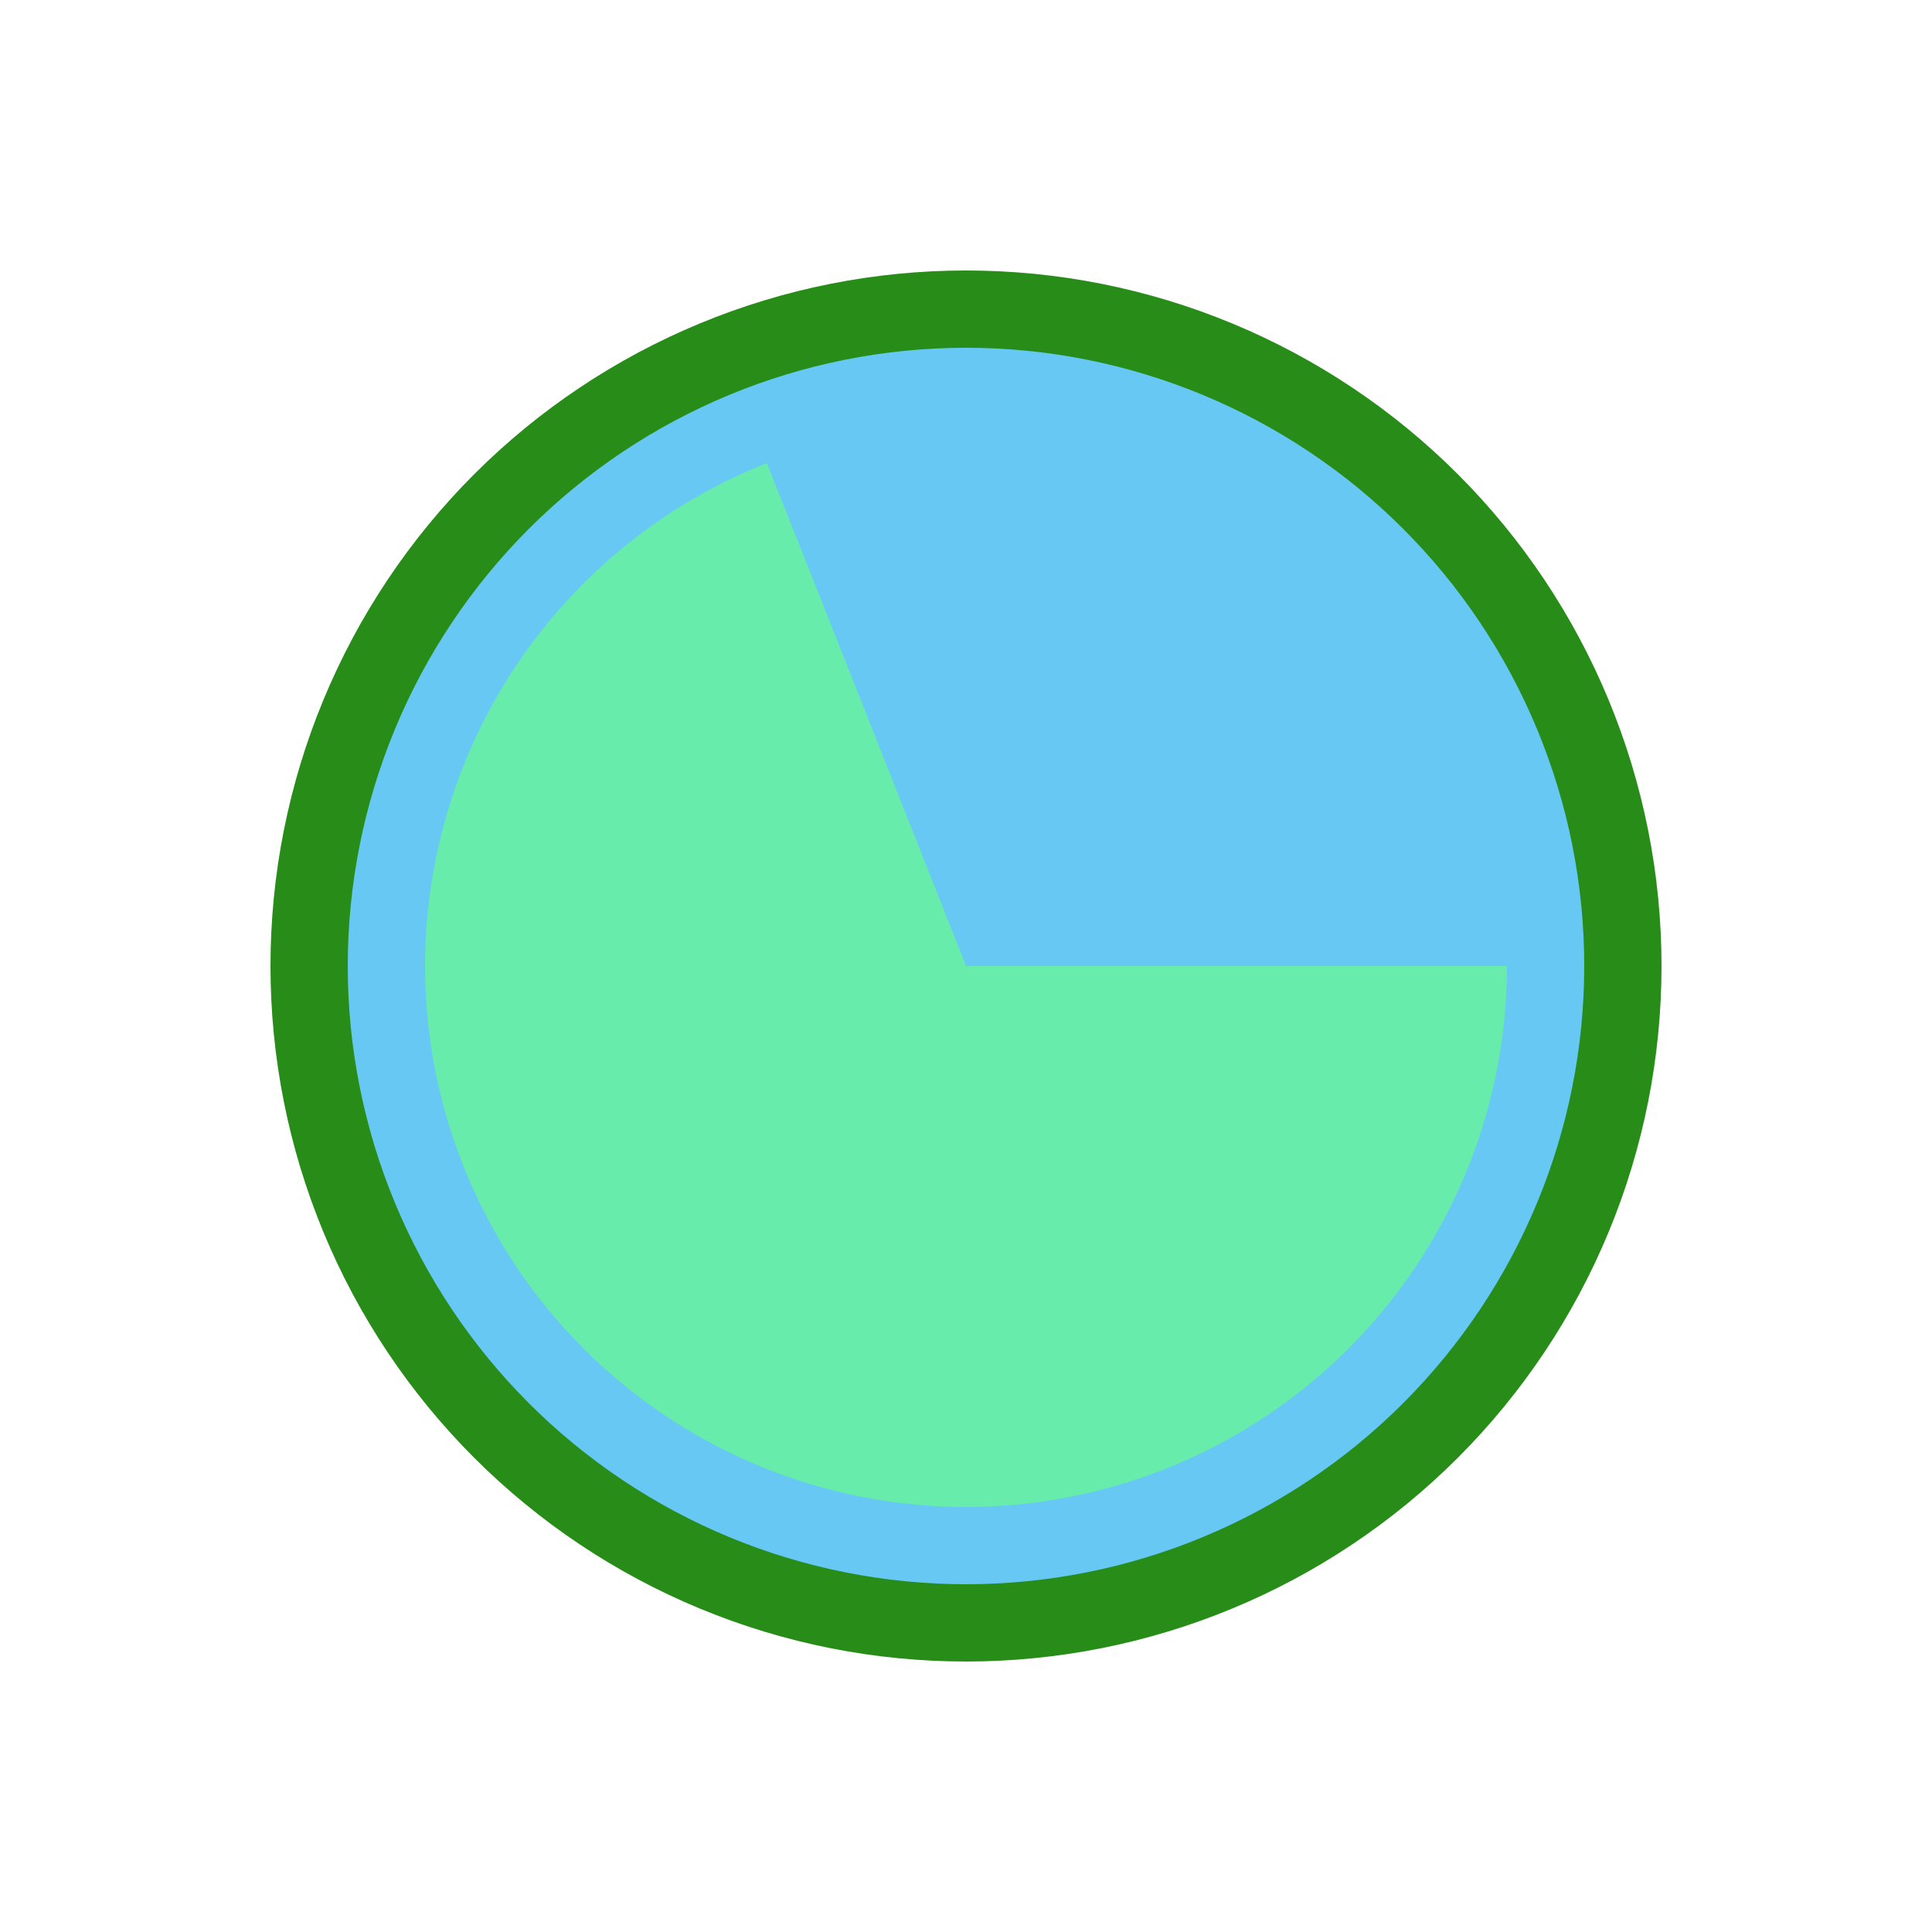
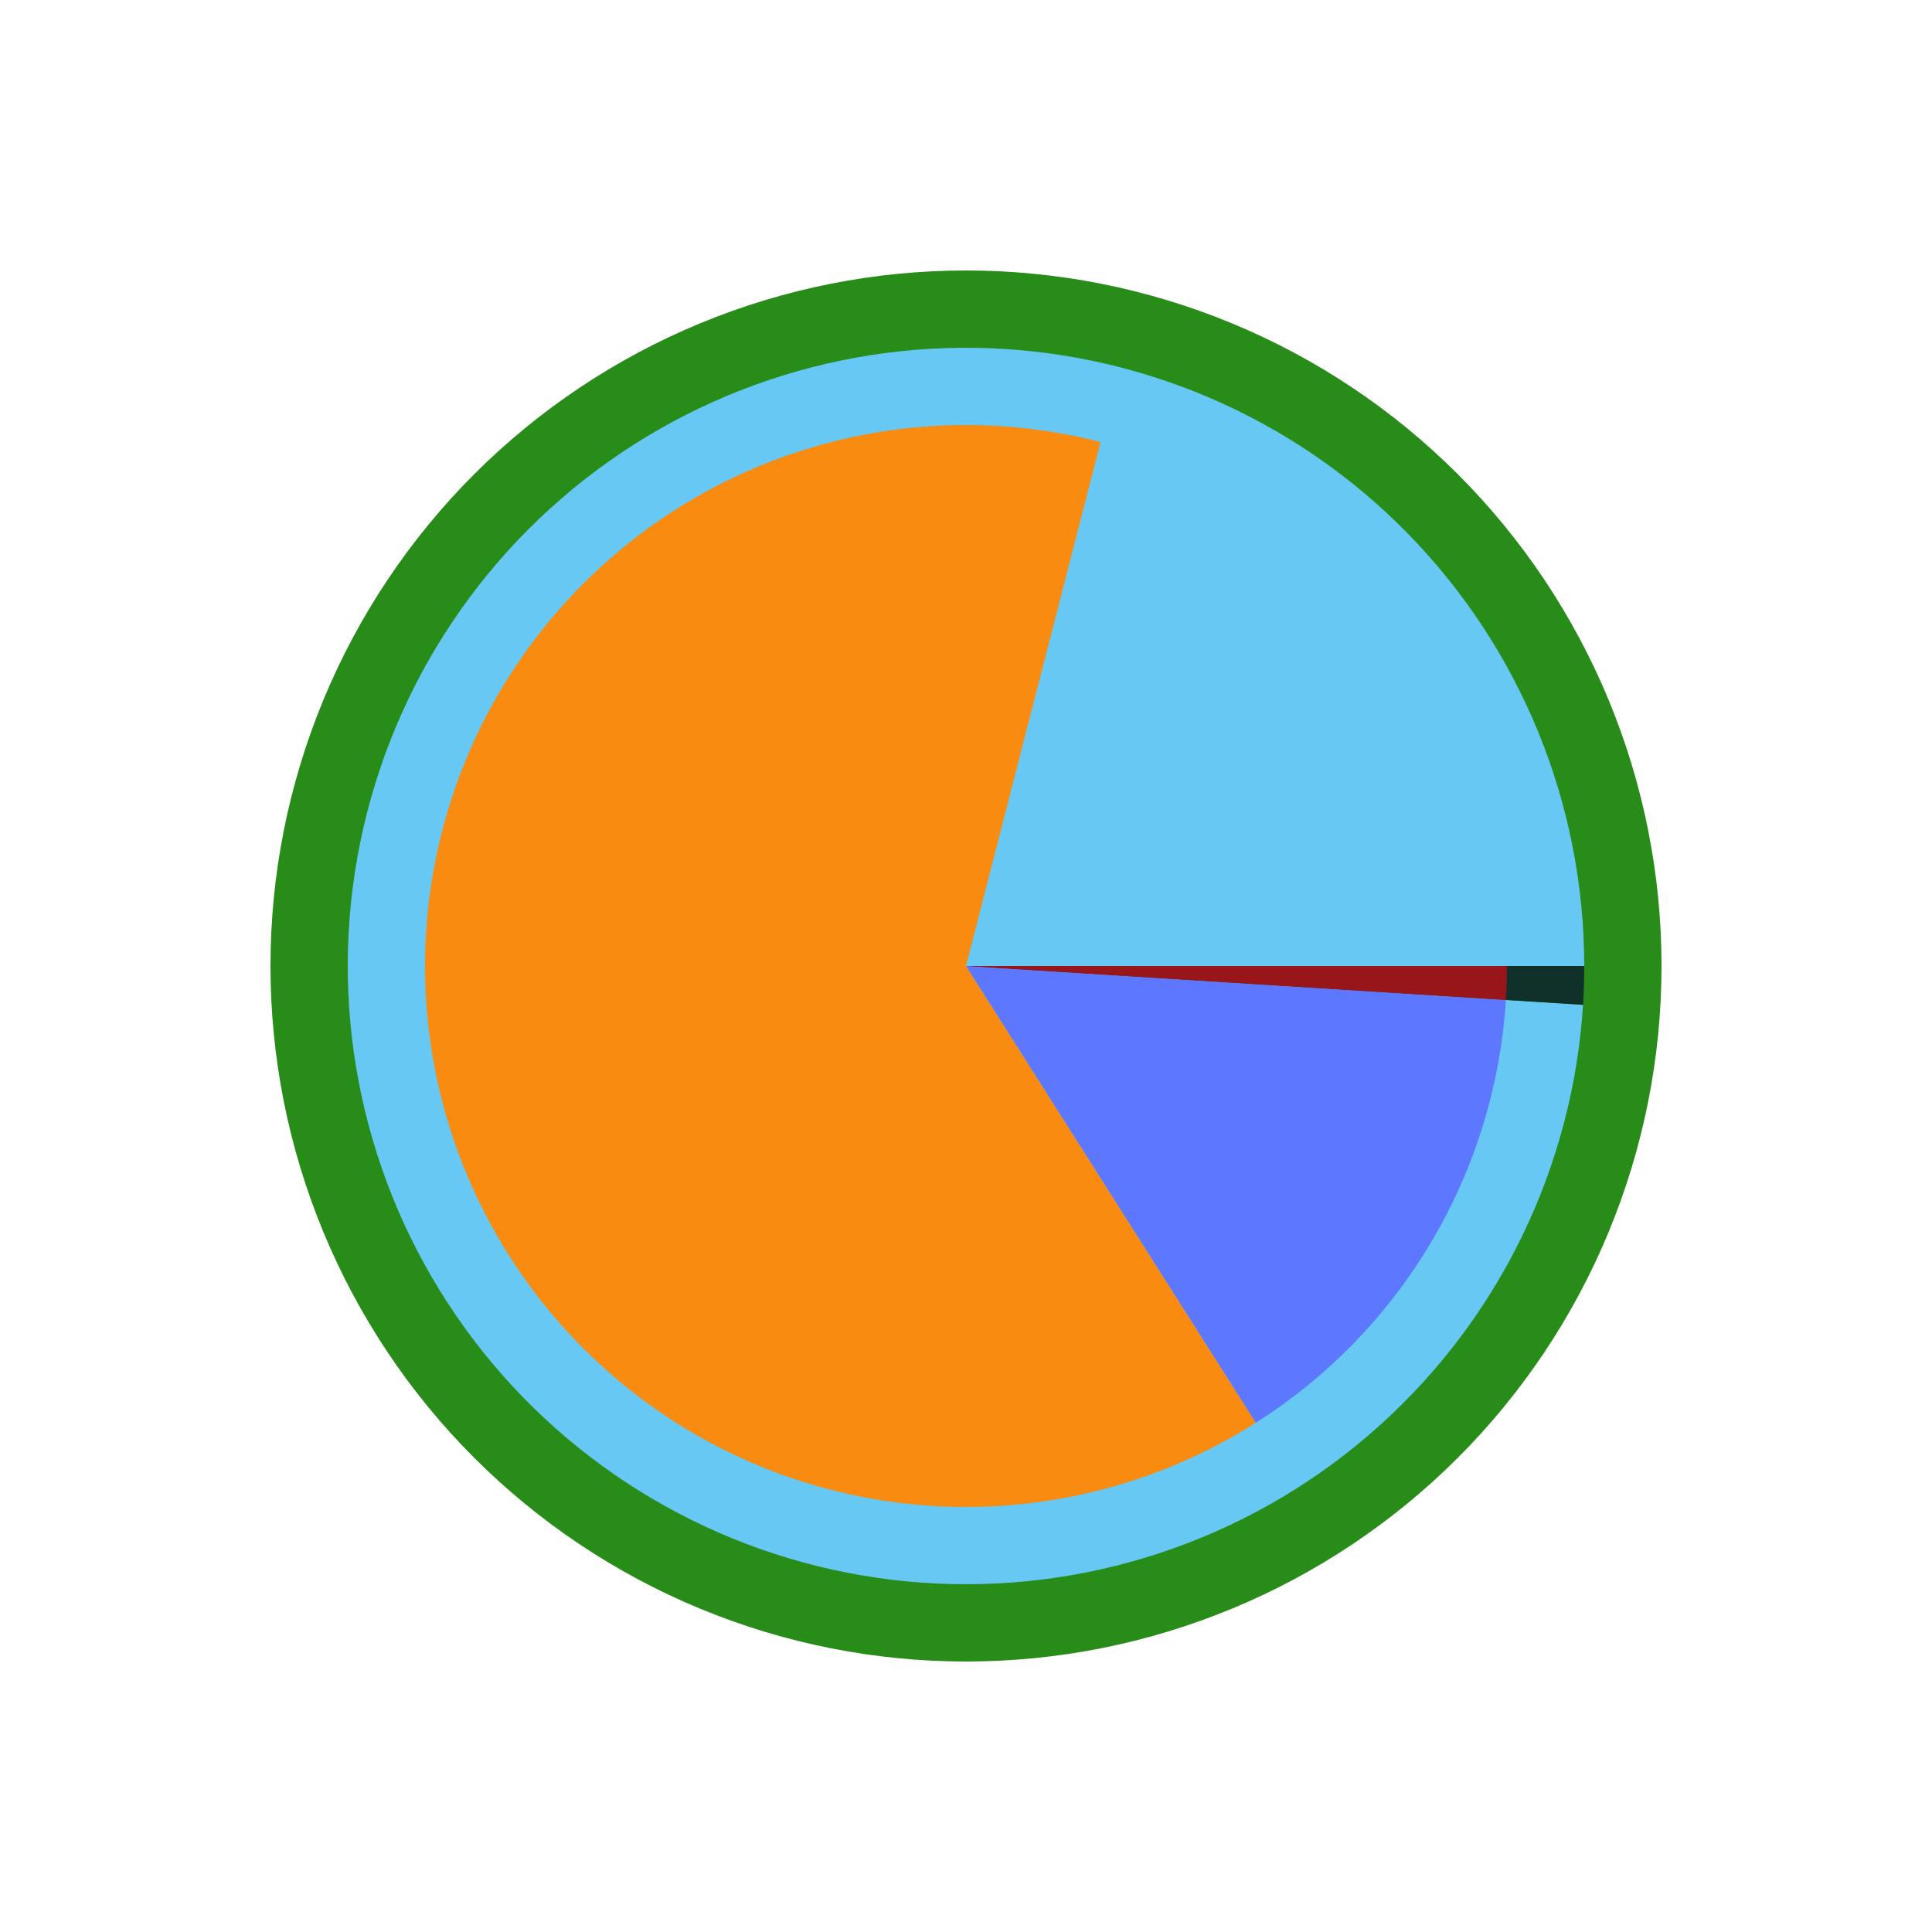
<svg xmlns="http://www.w3.org/2000/svg" height="72pt" version="1.1" viewBox="0 0 72 72" width="72pt">
  <defs>
    <style type="text/css">
*{stroke-linecap:butt;stroke-linejoin:round;}
  </style>
  </defs>
  <g id="figure_1">
    <g id="patch_1">
      <path d="M 0 72  L 72 72  L 72 0  L 0 0  z " style="fill:#ffffff;" />
    </g>
    <g id="axes_1">
      <g id="patch_2">
        <path d="M 61.92 36  C 61.92 32.596 61.25 29.226 59.947 26.081  C 58.644 22.936 56.735 20.079 54.328 17.672  C 51.921 15.265 49.064 13.356 45.919 12.053  C 42.774 10.75 39.404 10.08 36 10.08  C 32.596 10.08 29.226 10.75 26.081 12.053  C 22.936 13.356 20.079 15.265 17.672 17.672  C 15.265 20.079 13.356 22.936 12.053 26.081  C 10.75 29.226 10.08 32.596 10.08 36  C 10.08 39.404 10.75 42.774 12.053 45.919  C 13.356 49.064 15.265 51.921 17.672 54.328  C 20.079 56.735 22.936 58.644 26.081 59.947  C 29.226 61.25 32.596 61.92 36 61.92  C 39.404 61.92 42.774 61.25 45.919 59.947  C 49.064 58.644 51.921 56.735 54.328 54.328  C 56.735 51.921 58.644 49.064 59.947 45.919  C 61.25 42.774 61.92 39.404 61.92 36  M 36 36  M 61.92 36  z " style="fill:#278c18;" />
      </g>
      <g id="patch_3">
        <path d="M 59.04 36  C 59.04 36 59.04 36 59.04 36  L 36 36  L 59.04 36  z " style="fill:#278c18;" />
      </g>
      <g id="patch_4">
-         <path d="M 59.04 36  C 59.04 32.974 58.444 29.978 57.286 27.183  C 56.128 24.388 54.431 21.848 52.292 19.708  C 50.152 17.569 47.612 15.872 44.817 14.714  C 42.022 13.556 39.026 12.96 36 12.96  C 32.974 12.96 29.978 13.556 27.183 14.714  C 24.388 15.872 21.848 17.569 19.708 19.708  C 17.569 21.848 15.872 24.388 14.714 27.183  C 13.556 29.978 12.96 32.974 12.96 36  C 12.96 39.026 13.556 42.022 14.714 44.817  C 15.872 47.612 17.569 50.152 19.708 52.292  C 21.848 54.431 24.388 56.128 27.183 57.286  C 29.978 58.444 32.974 59.04 36 59.04  C 39.026 59.04 42.022 58.444 44.817 57.286  C 47.612 56.128 50.152 54.431 52.292 52.292  C 54.431 50.152 56.128 47.612 57.286 44.817  C 58.444 42.022 59.04 39.026 59.04 36  M 36 36  M 59.04 36  z " style="fill:#67c8f3;" />
+         <path d="M 59.04 36  C 59.04 33.005 58.456 30.038 57.321 27.267  C 56.185 24.495 54.52 21.971 52.419 19.837  C 50.318 17.702 47.821 15.998 45.067 14.819  C 42.314 13.64 39.357 13.01 36.362 12.963  C 33.367 12.916 30.392 13.453 27.603 14.545  C 24.813 15.636 22.264 17.262 20.097 19.329  C 17.929 21.396 16.186 23.867 14.964 26.601  C 13.742 29.336 13.065 32.283 12.971 35.276  C 12.877 38.27 13.368 41.253 14.416 44.059  C 15.463 46.865 17.048 49.44 19.081 51.64  C 21.114 53.839 23.557 55.621 26.272 56.886  C 28.987 58.15 31.923 58.873 34.915 59.014  C 37.906 59.156 40.897 58.712 43.719 57.708  C 46.541 56.705 49.141 55.161 51.372 53.162  C 53.603 51.164 55.423 48.75 56.73 46.055  C 58.037 43.36 58.806 40.436 58.995 37.447  L 36 36  L 59.04 36  z " style="fill:#67c8f3;" />
      </g>
      <g id="patch_5">
-         <path d="M 59.04 36  C 59.04 36 59.04 36 59.04 36  L 36 36  L 59.04 36  z " style="fill:#f88b10;" />
+         <path d="M 58.995 37.447  C 59.01 37.206 59.021 36.965 59.029 36.724  C 59.036 36.483 59.04 36.241 59.04 36  L 36 36  L 58.995 37.447  z " style="fill:#103129;" />
      </g>
      <g id="patch_6">
        <path d="M 56.16 36  C 56.16 36 56.16 36 56.16 36  L 36 36  L 56.16 36  z " style="fill:#278c18;" />
      </g>
      <g id="patch_7">
-         <path d="M 56.16 36  C 56.16 32.712 55.355 29.473 53.817 26.567  C 52.278 23.66 50.051 21.174 47.332 19.326  C 44.612 17.478 41.481 16.323 38.212 15.962  C 34.944 15.601 31.636 16.045 28.579 17.256  L 36 36  L 56.16 36  z " style="fill:#67c8f3;" />
+         <path d="M 56.16 36  C 56.16 31.527 54.671 27.178 51.93 23.644  C 49.188 20.109 45.346 17.586 41.014 16.473  L 36 36  L 56.16 36  z " style="fill:#67c8f3;" />
      </g>
      <g id="patch_8">
-         <path d="M 28.579 17.256  C 25.172 18.604 22.197 20.857 19.974 23.769  C 17.751 26.682 16.364 30.146 15.962 33.788  C 15.56 37.429 16.158 41.113 17.692 44.44  C 19.226 47.767 21.638 50.615 24.668 52.674  C 27.699 54.733 31.234 55.928 34.892 56.13  C 38.551 56.331 42.195 55.531 45.433 53.817  C 48.671 52.102 51.382 49.537 53.271 46.398  C 55.161 43.259 56.16 39.664 56.16 36  L 36 36  L 28.579 17.256  z " style="fill:#68ecac;" />
+         <path d="M 41.014 16.473  C 37.777 15.642 34.383 15.629 31.14 16.435  C 27.897 17.24 24.904 18.84 22.432 21.089  C 19.96 23.338 18.086 26.167 16.979 29.32  C 15.871 32.473 15.565 35.853 16.088 39.154  C 16.611 42.455 17.946 45.574 19.974 48.231  C 22.001 50.887 24.658 52.999 27.704 54.374  C 30.75 55.749 34.09 56.346 37.424 56.11  C 40.757 55.874 43.981 54.812 46.802 53.022  L 36 36  L 41.014 16.473  z " style="fill:#f88b10;" />
      </g>
      <g id="patch_9">
-         <path d="M 56.16 36  C 56.16 36 56.16 36 56.16 36  L 36 36  L 56.16 36  z " style="fill:#f88b10;" />
+         <path d="M 46.802 53.022  C 49.488 51.317 51.733 49.001 53.353 46.262  C 54.972 43.524 55.92 40.441 56.12 37.266  L 36 36  L 46.802 53.022  z " style="fill:#5d77fe;" />
      </g>
      <g id="patch_10">
-         <path d="M 56.16 36  C 56.16 36 56.16 36 56.16 36  L 36 36  L 56.16 36  z " style="fill:#5d77fe;" />
+         <path d="M 56.12 37.266  C 56.12 37.266 56.12 37.266 56.12 37.266  L 36 36  L 56.12 37.266  z " style="fill:#103129;" />
      </g>
      <g id="patch_11">
-         <path d="M 56.16 36  C 56.16 36 56.16 36 56.16 36  L 36 36  L 56.16 36  z " style="fill:#98161a;" />
-       </g>
-       <g id="patch_12">
-         <path d="M 53.28 36  C 53.28 36 53.28 36 53.28 36  L 36 36  L 53.28 36  z " style="fill:#278c18;" />
-       </g>
-       <g id="patch_13">
-         <path d="M 53.28 36  C 53.28 33.181 52.59 30.405 51.271 27.914  C 49.953 25.423 48.044 23.292 45.713 21.708  C 43.382 20.124 40.698 19.134 37.896 18.824  C 35.095 18.515 32.259 18.896 29.639 19.933  L 36 36  L 53.28 36  z " style="fill:#67c8f3;" />
-       </g>
-       <g id="patch_14">
-         <path d="M 29.639 19.933  C 26.719 21.09 24.169 23.02 22.263 25.517  C 20.358 28.013 19.169 30.982 18.824 34.104  C 18.48 37.225 18.993 40.382 20.307 43.234  C 21.622 46.086 23.69 48.527 26.287 50.292  C 28.885 52.057 31.915 53.081 35.05 53.254  C 38.186 53.426 41.31 52.741 44.086 51.271  C 46.861 49.802 49.184 47.603 50.804 44.913  C 52.424 42.222 53.28 39.14 53.28 36  L 36 36  L 29.639 19.933  z " style="fill:#68ecac;" />
-       </g>
-       <g id="patch_15">
-         <path d="M 53.28 36  C 53.28 36 53.28 36 53.28 36  L 36 36  L 53.28 36  z " style="fill:#f88b10;" />
-       </g>
-       <g id="patch_16">
-         <path d="M 53.28 36  C 53.28 36 53.28 36 53.28 36  L 36 36  L 53.28 36  z " style="fill:#5d77fe;" />
-       </g>
-       <g id="patch_17">
-         <path d="M 53.28 36  C 53.28 36 53.28 36 53.28 36  L 36 36  L 53.28 36  z " style="fill:#f98e87;" />
-       </g>
-       <g id="patch_18">
-         <path d="M 53.28 36  C 53.28 36 53.28 36 53.28 36  L 36 36  L 53.28 36  z " style="fill:#535216;" />
-       </g>
-       <g id="patch_19">
-         <path d="M 53.28 36  C 53.28 36 53.28 36 53.28 36  L 36 36  L 53.28 36  z " style="fill:#98161a;" />
-       </g>
-       <g id="patch_20">
-         <path d="M 53.28 36  C 53.28 36 53.28 36 53.28 36  L 36 36  L 53.28 36  z " style="fill:#103129;" />
-       </g>
-       <g id="patch_21">
-         <path d="M 53.28 36  C 53.28 36 53.28 36 53.28 36  L 36 36  L 53.28 36  z " style="fill:#371230;" />
+         <path d="M 56.12 37.266  C 56.133 37.055 56.143 36.844 56.15 36.633  C 56.157 36.422 56.16 36.211 56.16 36  L 36 36  L 56.12 37.266  z " style="fill:#98161a;" />
      </g>
    </g>
  </g>
</svg>
